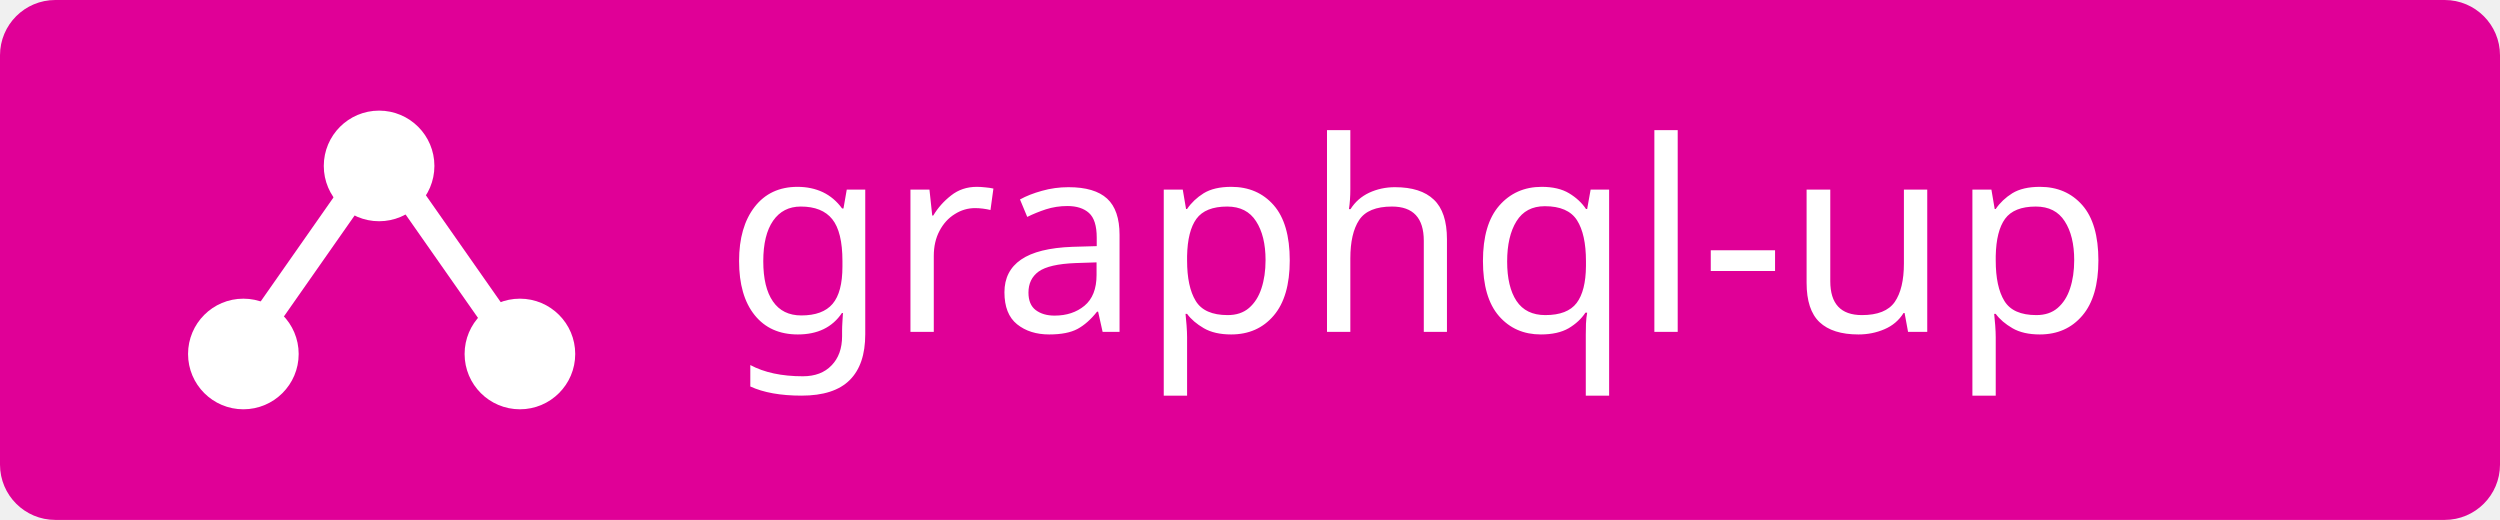
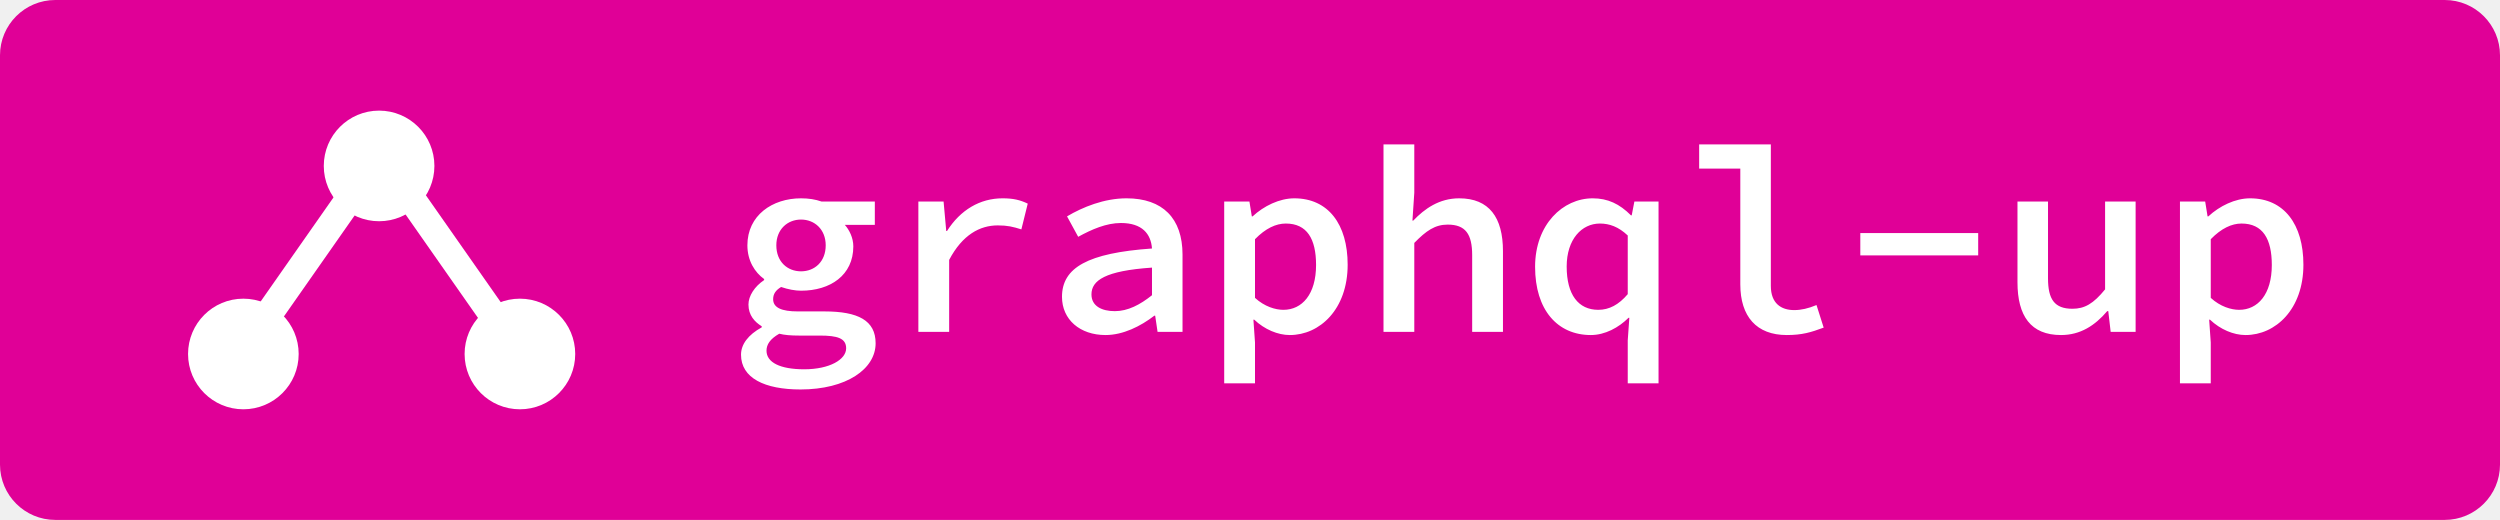
<svg xmlns="http://www.w3.org/2000/svg" width="226px" height="47px" viewBox="0 0 226 47" version="1.1">
  <defs />
  <g id="Page-1" stroke="none" stroke-width="1" fill="none" fill-rule="evenodd">
-     <g id="page" transform="translate(-607, -169)">
-       <g id="cta" transform="translate(308, 169)">
-         <g id="Group-11" transform="translate(299, 0)">
-           <rect id="Rectangle-5" fill="#E00097" x="0" y="0" width="226" height="47" rx="5" />
-           <text id="graphql-up" font-family="SourceCodePro-Semibold, Source Code Pro" font-size="24" font-weight="500" fill="#FFFFFF">
-             <tspan x="65.5" y="30">graphql-up</tspan>
-           </text>
-           <g id="Group-10" transform="translate(17, 10)" fill="#FFFFFF">
-             <circle id="Oval" cx="17.27" cy="5" r="5" />
-             <rect id="Rectangle-6" transform="translate(10.39219, 13.96278) rotate(-325) translate(-10.39219, -13.96278) " x="9.142" y="1.463" width="2.5" height="25" />
-             <circle id="Oval" transform="translate(5, 22) scale(-1, 1) translate(-5, -22) " cx="5" cy="22" r="5" />
-             <rect id="Rectangle-6" transform="translate(24.39219, 13.96278) scale(-1, 1) rotate(-325) translate(-24.39219, -13.96278) " x="23.142" y="1.463" width="2.5" height="25" />
-             <circle id="Oval" transform="translate(30, 22) scale(-1, 1) translate(-30, -22) " cx="30" cy="22" r="5" />
-           </g>
+     <g id="buttons" transform="translate(-1215, -844)">
+       <g id="Group-11" transform="translate(1215, 844)">
+         <rect id="Rectangle-5" fill="#E00097" x="0" y="0" width="226" height="47" rx="5" />
+         <path d="M72.364,35.208 C69.124,35.208 66.988,34.176 66.988,32.064 C66.988,31.128 67.636,30.264 68.86,29.592 L68.86,29.496 C68.236,29.112 67.66,28.512 67.66,27.528 C67.66,26.76 68.212,25.896 69.076,25.32 L69.076,25.224 C68.236,24.624 67.564,23.568 67.564,22.176 C67.564,19.464 69.82,17.928 72.412,17.928 C73.108,17.928 73.708,18.024 74.26,18.216 L79.084,18.216 L79.084,20.328 L76.372,20.328 C76.78,20.784 77.14,21.504 77.14,22.272 C77.14,24.888 75.052,26.28 72.412,26.28 C71.884,26.28 71.236,26.16 70.612,25.944 C70.132,26.232 69.892,26.568 69.892,27.048 C69.892,27.816 70.66,28.152 72.124,28.152 L74.524,28.152 C77.572,28.152 79.156,28.968 79.156,31.032 C79.156,33.36 76.516,35.208 72.364,35.208 Z M72.412,24.528 C73.636,24.528 74.644,23.664 74.644,22.176 C74.644,20.736 73.636,19.848 72.412,19.848 C71.188,19.848 70.18,20.736 70.18,22.176 C70.18,23.664 71.188,24.528 72.412,24.528 Z M72.7,33.384 C75.004,33.384 76.492,32.496 76.492,31.488 C76.492,30.576 75.7,30.336 74.116,30.336 L72.244,30.336 C71.476,30.336 70.924,30.288 70.444,30.168 C69.604,30.648 69.292,31.152 69.292,31.704 C69.292,32.76 70.516,33.384 72.7,33.384 Z M83.02,30 L85.804,30 L85.804,23.496 C87.004,21.216 88.588,20.376 90.196,20.376 C91.084,20.376 91.564,20.496 92.332,20.736 L92.908,18.408 C92.212,18.072 91.588,17.928 90.628,17.928 C88.588,17.928 86.812,18.984 85.612,20.88 L85.54,20.88 L85.3,18.216 L83.02,18.216 L83.02,30 Z M99.94,30.288 C97.636,30.288 96.004,28.896 96.004,26.832 C96.004,24.192 98.332,22.872 104.14,22.464 C104.044,21.144 103.252,20.16 101.332,20.16 C100.012,20.16 98.692,20.736 97.468,21.408 L96.46,19.56 C97.876,18.72 99.82,17.928 101.836,17.928 C105.1,17.928 106.9,19.728 106.9,23.016 L106.9,30 L104.644,30 L104.428,28.536 L104.356,28.536 C103.108,29.496 101.524,30.288 99.94,30.288 Z M100.78,28.128 C101.956,28.128 103.06,27.552 104.14,26.688 L104.14,24.192 C99.916,24.48 98.668,25.344 98.668,26.616 C98.668,27.672 99.604,28.128 100.78,28.128 Z M110.668,34.656 L110.668,18.216 L112.948,18.216 L113.164,19.56 L113.236,19.56 C114.244,18.624 115.66,17.928 117.004,17.928 C120.076,17.928 121.828,20.28 121.828,23.928 C121.828,27.96 119.308,30.288 116.596,30.288 C115.516,30.288 114.316,29.784 113.38,28.896 L113.308,28.896 L113.452,30.96 L113.452,34.656 L110.668,34.656 Z M116.02,28.008 C117.7,28.008 118.972,26.616 118.972,23.952 C118.972,21.6 118.156,20.208 116.236,20.208 C115.348,20.208 114.412,20.64 113.452,21.624 L113.452,26.928 C114.316,27.72 115.3,28.008 116.02,28.008 Z M125.068,30 L127.852,30 L127.852,21.96 C128.932,20.856 129.724,20.304 130.876,20.304 C132.484,20.304 133.084,21.168 133.084,23.064 L133.084,30 L135.868,30 L135.868,22.704 C135.868,19.656 134.62,17.928 131.908,17.928 C130.108,17.928 128.788,18.864 127.756,19.944 L127.684,19.944 L127.852,17.424 L127.852,13.056 L125.068,13.056 L125.068,30 Z M147.148,34.656 L147.148,30.768 L147.292,28.728 L147.22,28.728 C146.332,29.616 145.084,30.288 143.812,30.288 C140.788,30.288 138.772,28.008 138.772,24.12 C138.772,20.28 141.292,17.928 143.98,17.928 C145.348,17.928 146.404,18.432 147.436,19.464 L147.508,19.464 L147.748,18.216 L149.932,18.216 L149.932,34.656 L147.148,34.656 Z M144.484,28.008 C145.468,28.008 146.332,27.552 147.148,26.592 L147.148,21.288 C146.308,20.496 145.492,20.208 144.628,20.208 C142.996,20.208 141.628,21.624 141.628,24.096 C141.628,26.64 142.684,28.008 144.484,28.008 Z M161.524,30.288 C162.892,30.288 163.708,30.048 164.86,29.616 L164.212,27.576 C163.468,27.888 162.82,28.032 162.196,28.032 C161.02,28.032 160.084,27.432 160.084,25.848 L160.084,13.056 L153.604,13.056 L153.604,15.24 L157.324,15.24 L157.324,25.704 C157.324,28.608 158.788,30.288 161.524,30.288 Z M168.172,23.088 L178.828,23.088 L178.828,21.072 L168.172,21.072 L168.172,23.088 Z M186.316,30.288 C188.068,30.288 189.388,29.424 190.492,28.128 L190.588,28.128 L190.804,30 L193.06,30 L193.06,18.216 L190.3,18.216 L190.3,26.16 C189.244,27.456 188.452,27.912 187.348,27.912 C185.716,27.912 185.14,27.048 185.14,25.152 L185.14,18.216 L182.38,18.216 L182.38,25.512 C182.38,28.56 183.58,30.288 186.316,30.288 Z M197.068,34.656 L197.068,18.216 L199.348,18.216 L199.564,19.56 L199.636,19.56 C200.644,18.624 202.06,17.928 203.404,17.928 C206.476,17.928 208.228,20.28 208.228,23.928 C208.228,27.96 205.708,30.288 202.996,30.288 C201.916,30.288 200.716,29.784 199.78,28.896 L199.708,28.896 L199.852,30.96 L199.852,34.656 L197.068,34.656 Z M202.42,28.008 C204.1,28.008 205.372,26.616 205.372,23.952 C205.372,21.6 204.556,20.208 202.636,20.208 C201.748,20.208 200.812,20.64 199.852,21.624 L199.852,26.928 C200.716,27.72 201.7,28.008 202.42,28.008 Z" id="graphql-up" fill="#FFFFFF" />
+         <g id="Group-10" transform="translate(17, 10)" fill="#FFFFFF">
+           <circle id="Oval" cx="17.27" cy="5" r="5" />
+           <rect id="Rectangle-6" transform="translate(10.39219, 13.96278) rotate(-325) translate(-10.39219, -13.96278) " x="9.142" y="1.463" width="2.5" height="25" />
+           <circle id="Oval" transform="translate(5, 22) scale(-1, 1) translate(-5, -22) " cx="5" cy="22" r="5" />
+           <rect id="Rectangle-6" transform="translate(24.39219, 13.96278) scale(-1, 1) rotate(-325) translate(-24.39219, -13.96278) " x="23.142" y="1.463" width="2.5" height="25" />
+           <circle id="Oval" transform="translate(30, 22) scale(-1, 1) translate(-30, -22) " cx="30" cy="22" r="5" />
        </g>
      </g>
    </g>
  </g>
</svg>
